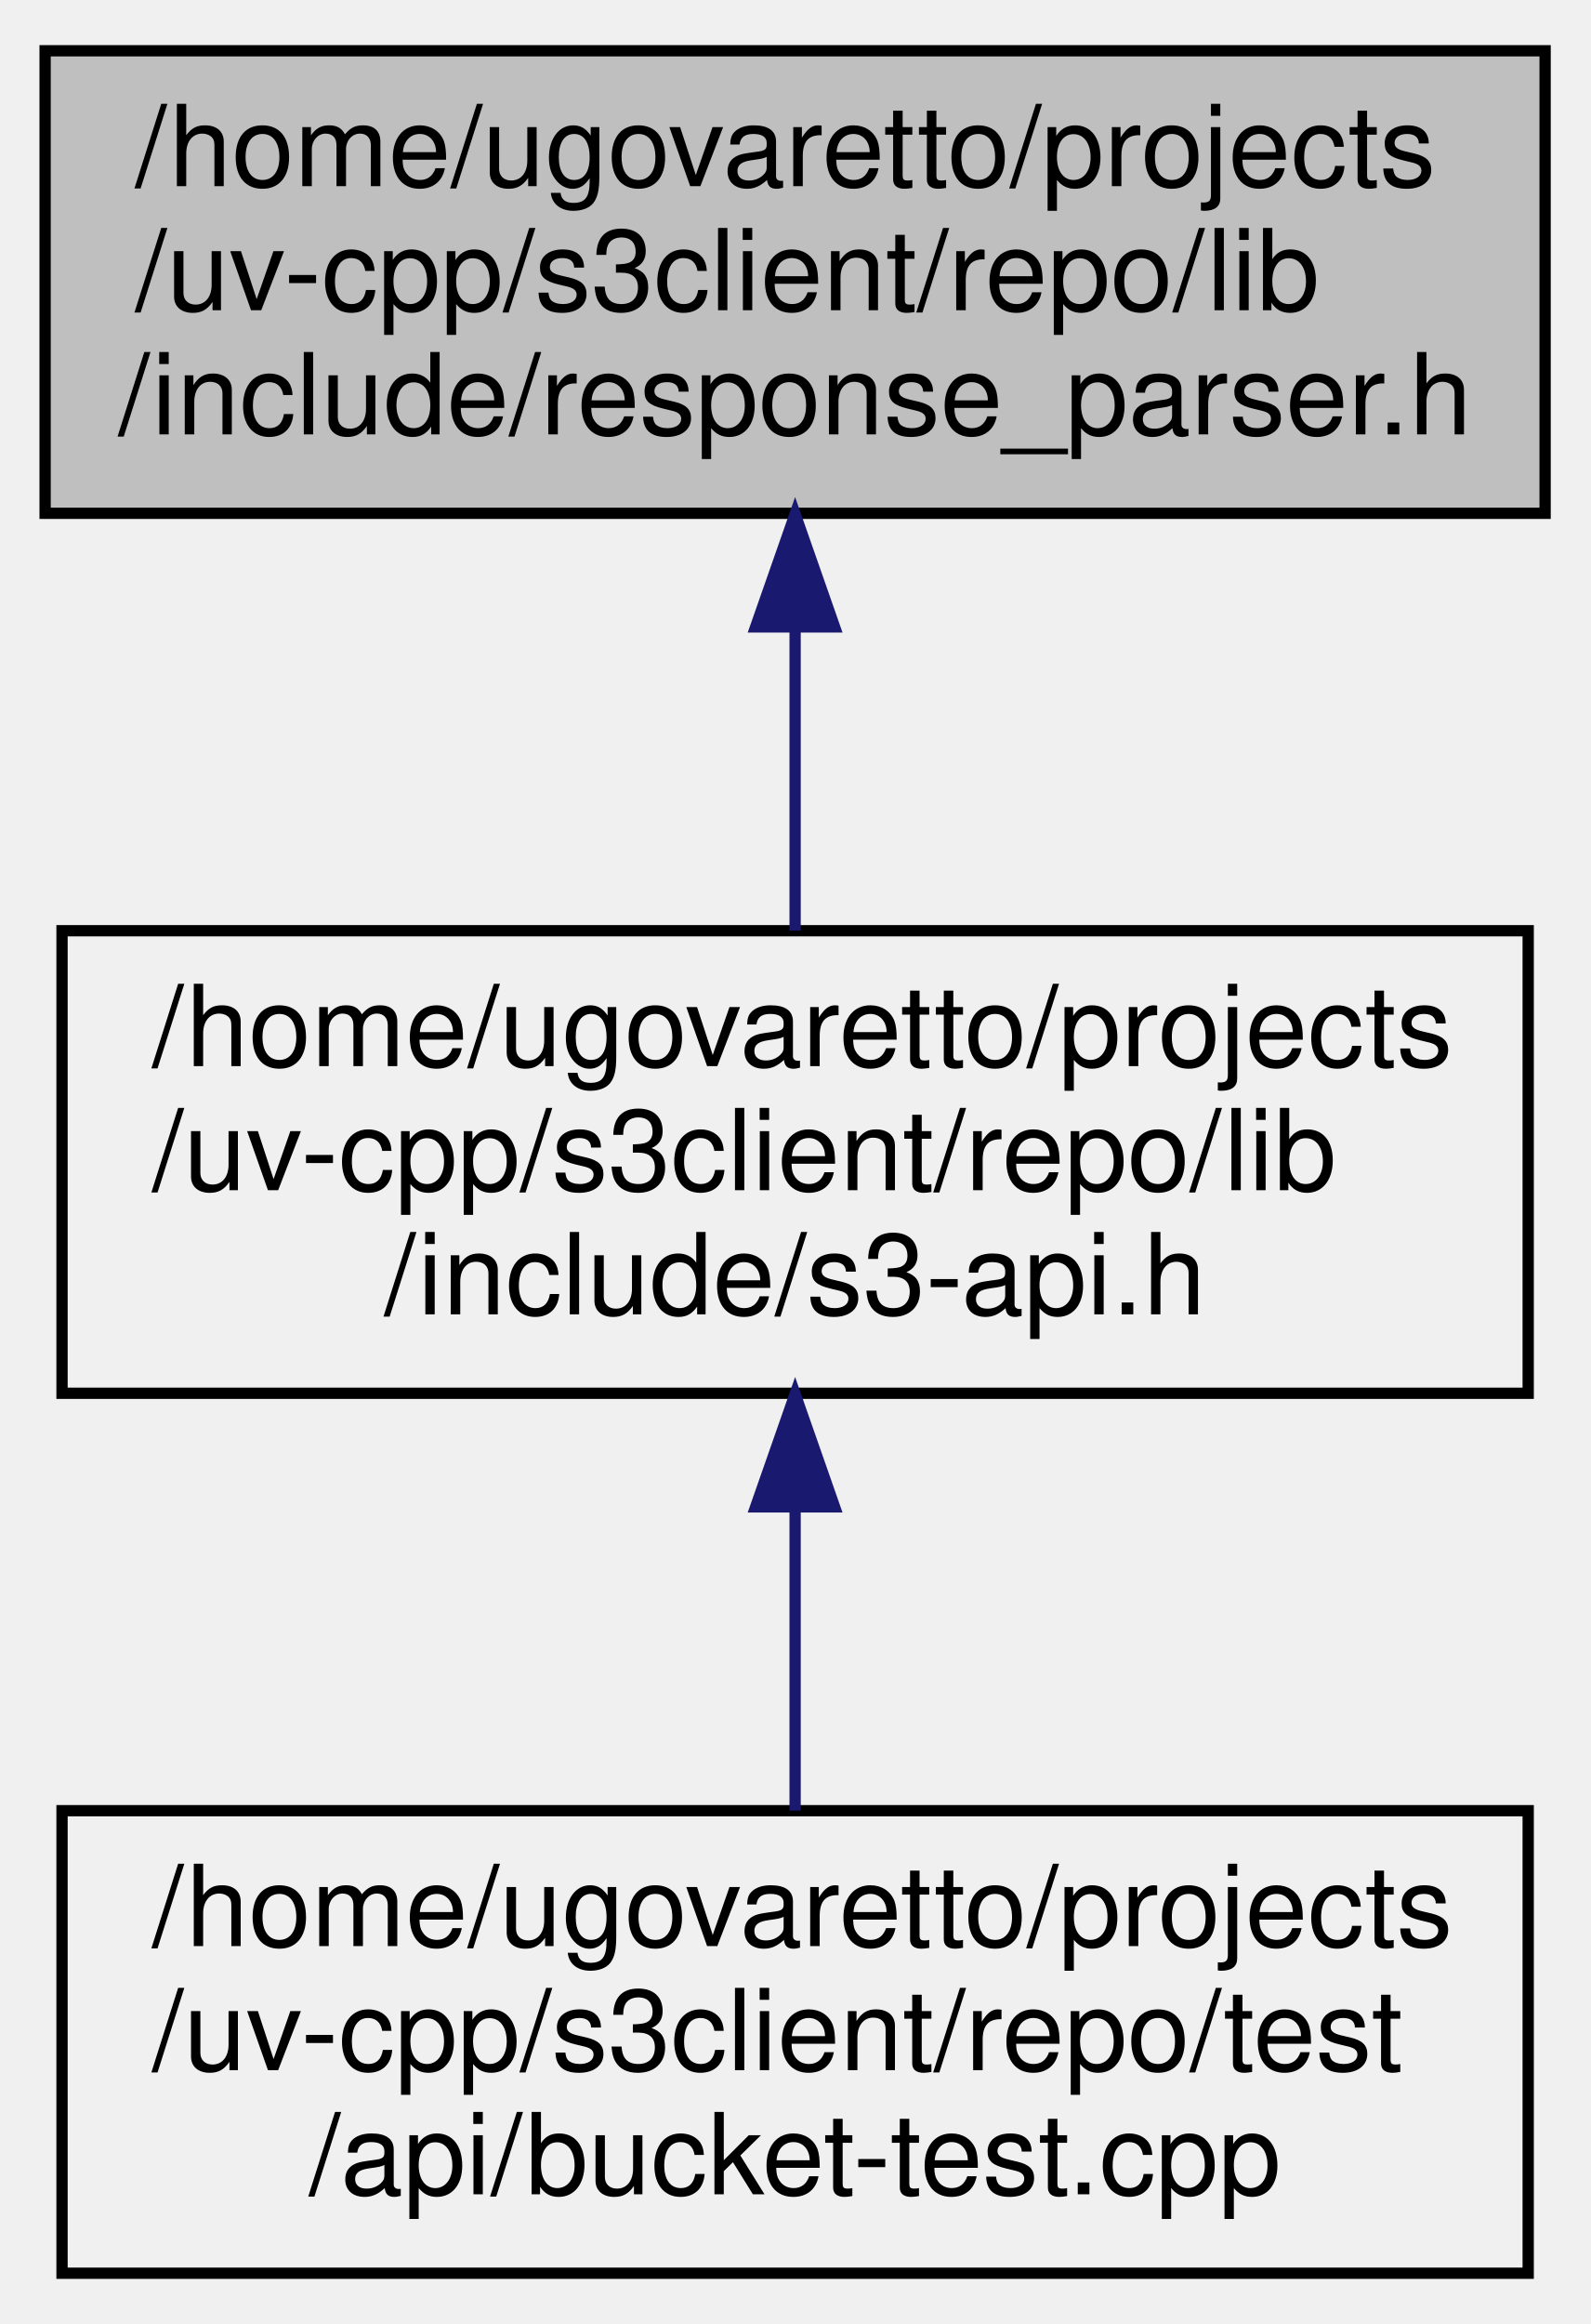
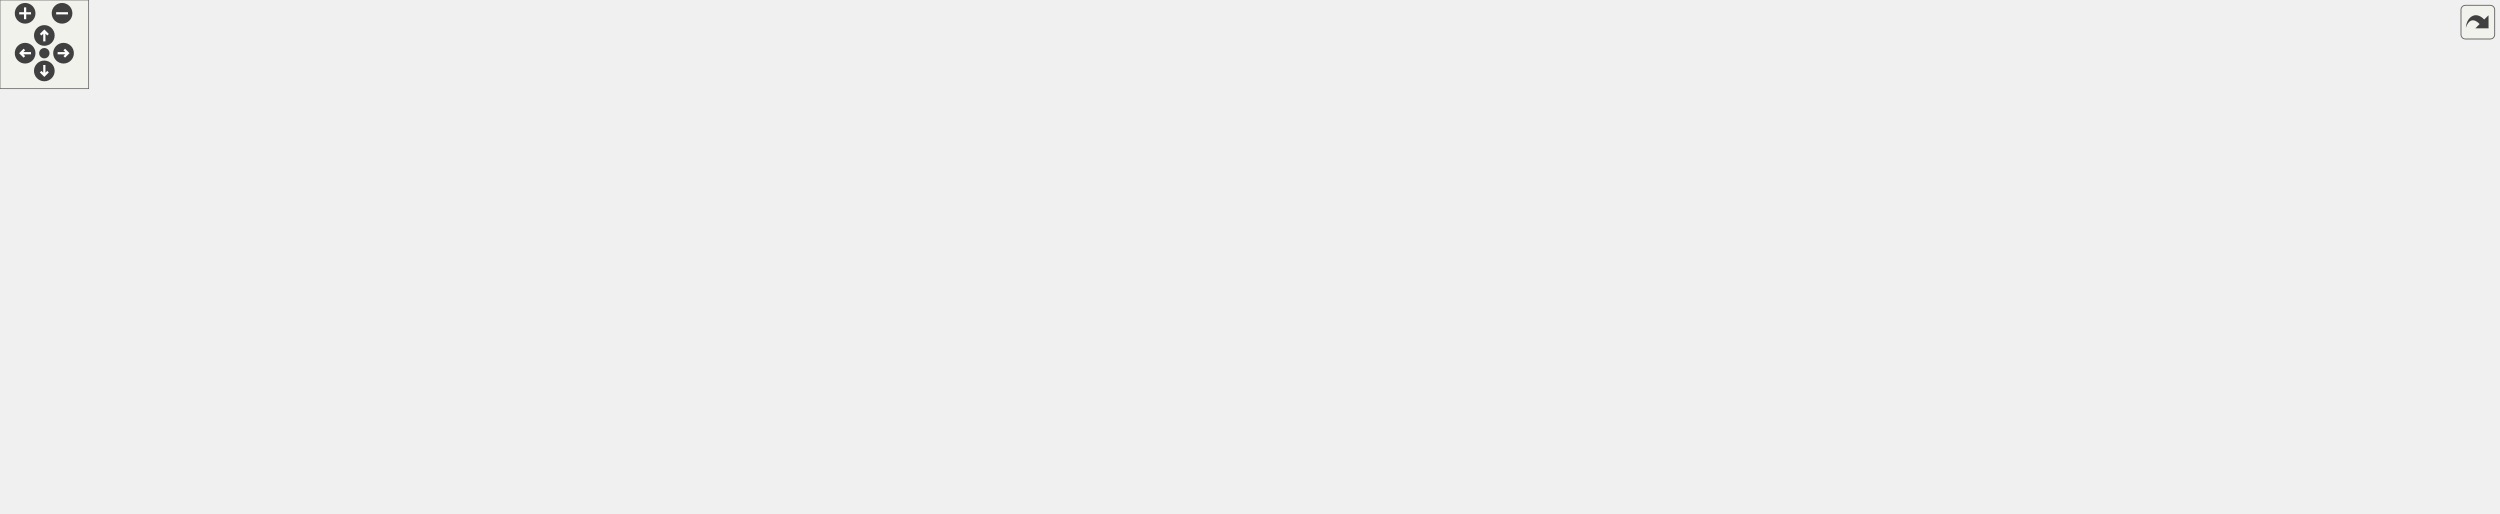
- <svg xmlns="http://www.w3.org/2000/svg" xmlns:xlink="http://www.w3.org/1999/xlink" width="141pt" height="206pt" viewBox="0.00 0.00 141.00 206.00">
-   <g id="graph0" class="graph" transform="scale(1 1) rotate(0) translate(4 202)">
-     <g id="node1" class="node">
-       <g id="a_node1">
-         <a xlink:title="Functions to parse XML and HTTP headers.">
-           <polygon fill="#bfbfbf" stroke="black" points="0,-156.5 0,-197.5 133,-197.5 133,-156.5 0,-156.5" />
-           <text text-anchor="start" x="8" y="-185.5" font-family="Helvetica,sans-Serif" font-size="10.00">/home/ugovaretto/projects</text>
-           <text text-anchor="start" x="8" y="-174.5" font-family="Helvetica,sans-Serif" font-size="10.00">/uv-cpp/s3client/repo/lib</text>
-           <text text-anchor="middle" x="66.5" y="-163.5" font-family="Helvetica,sans-Serif" font-size="10.00">/include/response_parser.h</text>
-         </a>
-       </g>
-     </g>
-     <g id="node2" class="node">
-       <g id="a_node2">
-         <a xlink:href="s3-api_8h.html" target="_top" xlink:title="declarations of S3Api class.">
-           <polygon fill="none" stroke="black" points="1.5,-78.5 1.5,-119.5 131.5,-119.5 131.5,-78.5 1.5,-78.5" />
-           <text text-anchor="start" x="9.5" y="-107.5" font-family="Helvetica,sans-Serif" font-size="10.00">/home/ugovaretto/projects</text>
-           <text text-anchor="start" x="9.5" y="-96.5" font-family="Helvetica,sans-Serif" font-size="10.00">/uv-cpp/s3client/repo/lib</text>
-           <text text-anchor="middle" x="66.5" y="-85.5" font-family="Helvetica,sans-Serif" font-size="10.00">/include/s3-api.h</text>
-         </a>
-       </g>
-     </g>
-     <g id="edge1" class="edge">
-       <path fill="none" stroke="midnightblue" d="M66.5,-146.3C66.5,-137.3 66.5,-127.65 66.5,-119.51" />
-       <polygon fill="midnightblue" stroke="midnightblue" points="63,-146.43 66.5,-156.43 70,-146.43 63,-146.43" />
-     </g>
-     <g id="node3" class="node">
-       <g id="a_node3">
-         <a xlink:href="bucket-test_8cpp.html" target="_top" xlink:title="bucket tests">
-           <polygon fill="none" stroke="black" points="1.5,-0.5 1.5,-41.5 131.5,-41.5 131.5,-0.5 1.5,-0.5" />
-           <text text-anchor="start" x="9.5" y="-29.5" font-family="Helvetica,sans-Serif" font-size="10.00">/home/ugovaretto/projects</text>
-           <text text-anchor="start" x="9.5" y="-18.5" font-family="Helvetica,sans-Serif" font-size="10.00">/uv-cpp/s3client/repo/test</text>
-           <text text-anchor="middle" x="66.5" y="-7.5" font-family="Helvetica,sans-Serif" font-size="10.00">/api/bucket-test.cpp</text>
-         </a>
-       </g>
-     </g>
-     <g id="edge2" class="edge">
-       <path fill="none" stroke="midnightblue" d="M66.5,-68.3C66.5,-59.3 66.5,-49.65 66.5,-41.51" />
-       <polygon fill="midnightblue" stroke="midnightblue" points="63,-68.43 66.5,-78.43 70,-68.43 63,-68.43" />
+ <svg xmlns="http://www.w3.org/2000/svg" xmlns:xlink="http://www.w3.org/1999/xlink" id="main" version="1.1" xml:space="preserve">
+   <style type="text/css">
+ .edge:hover path { stroke: red; }
+ .edge:hover polygon { stroke: red; fill: red; }
+ </style>
+   <defs>
+     <circle id="rim" cx="0" cy="0" r="7" />
+     <circle id="rim2" cx="0" cy="0" r="3.5" />
+     <g id="zoomPlus">
+       <use xlink:href="#rim" fill="#404040">
+         <set attributeName="fill" to="#808080" begin="zoomplus.mouseover" end="zoomplus.mouseout" />
+       </use>
+       <path d="M-4,0h8M0,-4v8" fill="none" stroke="white" stroke-width="1.5" pointer-events="none" />
+     </g>
+     <g id="zoomMin">
+       <use xlink:href="#rim" fill="#404040">
+         <set attributeName="fill" to="#808080" begin="zoomminus.mouseover" end="zoomminus.mouseout" />
+       </use>
+       <path d="M-4,0h8" fill="none" stroke="white" stroke-width="1.5" pointer-events="none" />
+     </g>
+     <g id="dirArrow">
+       <path fill="none" stroke="white" stroke-width="1.5" d="M0,-3.0v7 M-2.5,-0.5L0,-3.0L2.5,-0.5" />
+     </g>
+     <g id="resetDef">
+       <use xlink:href="#rim2" fill="#404040">
+         <set attributeName="fill" to="#808080" begin="reset.mouseover" end="reset.mouseout" />
+       </use>
+     </g>
+   </defs>
+   <svg id="graph" class="graph">
+     <g id="viewport">
+       <g id="node1" class="node">
+         <g id="a_node1">
+           <a xlink:title="Functions to parse XML and HTTP headers.">
+             <polygon fill="#bfbfbf" stroke="black" points="749.5,-245.5 749.5,-286.5 882.5,-286.5 882.5,-245.5 749.5,-245.5" />
+             <text text-anchor="start" x="757.5" y="-274.5" font-family="Helvetica,sans-Serif" font-size="10.00">/home/ugovaretto/projects</text>
+             <text text-anchor="start" x="757.5" y="-263.5" font-family="Helvetica,sans-Serif" font-size="10.00">/uv-cpp/s3client/repo/lib</text>
+             <text text-anchor="middle" x="816" y="-252.5" font-family="Helvetica,sans-Serif" font-size="10.00">/include/response_parser.h</text>
+           </a>
+         </g>
+       </g>
+       <g id="node2" class="node">
+         <g id="a_node2">
+           <a xlink:href="xml-parse-test_8cpp_source.html" target="_top" xlink:title=" ">
+             <polygon fill="none" stroke="black" points="536,-167.5 536,-208.5 666,-208.5 666,-167.5 536,-167.5" />
+             <text text-anchor="start" x="544" y="-196.5" font-family="Helvetica,sans-Serif" font-size="10.00">/home/ugovaretto/projects</text>
+             <text text-anchor="start" x="544" y="-185.5" font-family="Helvetica,sans-Serif" font-size="10.00">/uv-cpp/s3client/repo/test</text>
+             <text text-anchor="middle" x="601" y="-174.5" font-family="Helvetica,sans-Serif" font-size="10.00">/xml-parse-test.cpp</text>
+           </a>
+         </g>
+       </g>
+       <g id="edge1" class="edge">
+         <path fill="none" stroke="midnightblue" d="M751.01,-242.03C720.74,-231.33 685.12,-218.73 656.18,-208.51" />
+         <polygon fill="midnightblue" stroke="midnightblue" points="750.04,-245.4 760.63,-245.43 752.37,-238.8 750.04,-245.4" />
+       </g>
+       <g id="node3" class="node">
+         <g id="a_node3">
+           <a xlink:href="multipart__upload_8cpp_source.html" target="_top" xlink:title=" ">
+             <polygon fill="none" stroke="black" points="0,-89.5 0,-130.5 142,-130.5 142,-89.5 0,-89.5" />
+             <text text-anchor="start" x="8" y="-118.5" font-family="Helvetica,sans-Serif" font-size="10.00">/home/ugovaretto/projects</text>
+             <text text-anchor="start" x="8" y="-107.5" font-family="Helvetica,sans-Serif" font-size="10.00">/uv-cpp/s3client/repo/lib</text>
+             <text text-anchor="middle" x="71" y="-96.5" font-family="Helvetica,sans-Serif" font-size="10.00">/src/api/multipart_upload.cpp</text>
+           </a>
+         </g>
+       </g>
+       <g id="edge2" class="edge">
+         <path fill="none" stroke="midnightblue" d="M758.46,-240.87C741.28,-232.2 723.03,-221.45 708,-209 689.72,-193.86 695.98,-178.1 675,-167 571.83,-112.41 266.29,-149.23 151,-131 148.17,-130.55 145.3,-130.05 142.4,-129.51" />
+         <polygon fill="midnightblue" stroke="midnightblue" points="757.35,-244.22 767.88,-245.46 760.43,-237.93 757.35,-244.22" />
+       </g>
+       <g id="node4" class="node">
+         <g id="a_node4">
+           <a xlink:href="bucket_8cpp_source.html" target="_top" xlink:title=" ">
+             <polygon fill="none" stroke="black" points="160,-89.5 160,-130.5 290,-130.5 290,-89.5 160,-89.5" />
+             <text text-anchor="start" x="168" y="-118.5" font-family="Helvetica,sans-Serif" font-size="10.00">/home/ugovaretto/projects</text>
+             <text text-anchor="start" x="168" y="-107.5" font-family="Helvetica,sans-Serif" font-size="10.00">/uv-cpp/s3client/repo/lib</text>
+             <text text-anchor="middle" x="225" y="-96.5" font-family="Helvetica,sans-Serif" font-size="10.00">/src/api/bucket.cpp</text>
+           </a>
+         </g>
+       </g>
+       <g id="edge3" class="edge">
+         <path fill="none" stroke="midnightblue" d="M781.39,-239.1C769.8,-229.97 757.04,-219.38 746,-209 727.67,-191.75 730.54,-178.21 708,-167 626.31,-126.37 388.83,-146.96 299,-131 296.12,-130.49 293.18,-129.92 290.23,-129.3" />
+         <polygon fill="midnightblue" stroke="midnightblue" points="779.53,-242.09 789.57,-245.47 783.83,-236.57 779.53,-242.09" />
+       </g>
+       <g id="node5" class="node">
+         <g id="a_node5">
+           <a xlink:href="object_8cpp_source.html" target="_top" xlink:title=" ">
+             <polygon fill="none" stroke="black" points="308,-89.5 308,-130.5 438,-130.5 438,-89.5 308,-89.5" />
+             <text text-anchor="start" x="316" y="-118.5" font-family="Helvetica,sans-Serif" font-size="10.00">/home/ugovaretto/projects</text>
+             <text text-anchor="start" x="316" y="-107.5" font-family="Helvetica,sans-Serif" font-size="10.00">/uv-cpp/s3client/repo/lib</text>
+             <text text-anchor="middle" x="373" y="-96.5" font-family="Helvetica,sans-Serif" font-size="10.00">/src/api/object.cpp</text>
+           </a>
+         </g>
+       </g>
+       <g id="edge4" class="edge">
+         <path fill="none" stroke="midnightblue" d="M803.52,-236.16C792.05,-213.38 772.75,-182.86 746,-167 630.87,-98.74 578.39,-156.53 447,-131 444.13,-130.44 441.2,-129.83 438.25,-129.18" />
+         <polygon fill="midnightblue" stroke="midnightblue" points="800.47,-237.89 807.96,-245.39 806.78,-234.86 800.47,-237.89" />
+       </g>
+       <g id="node6" class="node">
+         <g id="a_node6">
+           <a xlink:href="error_8cpp_source.html" target="_top" xlink:title=" ">
+             <polygon fill="none" stroke="black" points="946,-167.5 946,-208.5 1076,-208.5 1076,-167.5 946,-167.5" />
+             <text text-anchor="start" x="954" y="-196.5" font-family="Helvetica,sans-Serif" font-size="10.00">/home/ugovaretto/projects</text>
+             <text text-anchor="start" x="954" y="-185.5" font-family="Helvetica,sans-Serif" font-size="10.00">/uv-cpp/s3client/repo/lib</text>
+             <text text-anchor="middle" x="1011" y="-174.5" font-family="Helvetica,sans-Serif" font-size="10.00">/src/api/error.cpp</text>
+           </a>
+         </g>
+       </g>
+       <g id="edge5" class="edge">
+         <path fill="none" stroke="midnightblue" d="M875.66,-241.75C902.96,-231.11 934.94,-218.65 960.95,-208.51" />
+         <polygon fill="midnightblue" stroke="midnightblue" points="874.26,-238.54 866.22,-245.43 876.81,-245.06 874.26,-238.54" />
+       </g>
+       <g id="node7" class="node">
+         <g id="a_node7">
+           <a xlink:href="response__parser_8cpp_source.html" target="_top" xlink:title=" ">
+             <polygon fill="none" stroke="black" points="1094,-167.5 1094,-208.5 1224,-208.5 1224,-167.5 1094,-167.5" />
+             <text text-anchor="start" x="1102" y="-196.5" font-family="Helvetica,sans-Serif" font-size="10.00">/home/ugovaretto/projects</text>
+             <text text-anchor="start" x="1102" y="-185.5" font-family="Helvetica,sans-Serif" font-size="10.00">/uv-cpp/s3client/repo/lib</text>
+             <text text-anchor="middle" x="1159" y="-174.5" font-family="Helvetica,sans-Serif" font-size="10.00">/src/response_parser.cpp</text>
+           </a>
+         </g>
+       </g>
+       <g id="edge6" class="edge">
+         <path fill="none" stroke="midnightblue" d="M892.41,-250.33C946.4,-239.67 1020.36,-224.45 1085,-209 1087.85,-208.32 1090.75,-207.61 1093.68,-206.88" />
+         <polygon fill="midnightblue" stroke="midnightblue" points="891.71,-246.91 882.57,-252.27 893.06,-253.77 891.71,-246.91" />
+       </g>
+       <g id="node8" class="node">
+         <g id="a_node8">
+           <a xlink:href="lib_2src_2s3-client_8cpp_source.html" target="_top" xlink:title=" ">
+             <polygon fill="none" stroke="black" points="1242,-167.5 1242,-208.5 1372,-208.5 1372,-167.5 1242,-167.5" />
+             <text text-anchor="start" x="1250" y="-196.5" font-family="Helvetica,sans-Serif" font-size="10.00">/home/ugovaretto/projects</text>
+             <text text-anchor="start" x="1250" y="-185.5" font-family="Helvetica,sans-Serif" font-size="10.00">/uv-cpp/s3client/repo/lib</text>
+             <text text-anchor="middle" x="1307" y="-174.5" font-family="Helvetica,sans-Serif" font-size="10.00">/src/s3-client.cpp</text>
+           </a>
+         </g>
+       </g>
+       <g id="edge7" class="edge">
+         <path fill="none" stroke="midnightblue" d="M892.5,-257.75C976.51,-249.09 1115.16,-232.73 1233,-209 1235.87,-208.42 1238.79,-207.8 1241.74,-207.13" />
+         <polygon fill="midnightblue" stroke="midnightblue" points="892.12,-254.27 882.53,-258.77 892.83,-261.24 892.12,-254.27" />
+       </g>
+       <g id="node9" class="node">
+         <g id="a_node9">
+           <a xlink:href="s3-api_8h.html" target="_top" xlink:title="declarations of S3Api class.">
+             <polygon fill="none" stroke="black" points="798,-167.5 798,-208.5 928,-208.5 928,-167.5 798,-167.5" />
+             <text text-anchor="start" x="806" y="-196.5" font-family="Helvetica,sans-Serif" font-size="10.00">/home/ugovaretto/projects</text>
+             <text text-anchor="start" x="806" y="-185.5" font-family="Helvetica,sans-Serif" font-size="10.00">/uv-cpp/s3client/repo/lib</text>
+             <text text-anchor="middle" x="863" y="-174.5" font-family="Helvetica,sans-Serif" font-size="10.00">/include/s3-api.h</text>
+           </a>
+         </g>
+       </g>
+       <g id="edge8" class="edge">
+         <path fill="none" stroke="midnightblue" d="M833.47,-236.76C839.28,-227.35 845.62,-217.1 850.94,-208.51" />
+         <polygon fill="midnightblue" stroke="midnightblue" points="830.39,-235.08 828.1,-245.43 836.34,-238.76 830.39,-235.08" />
+       </g>
+       <g id="edge16" class="edge">
+         <path fill="none" stroke="midnightblue" d="M787.95,-176.34C762.6,-173 734.11,-169.53 708,-167 461.08,-143.11 396.11,-169.24 151,-131 148.17,-130.56 145.3,-130.06 142.4,-129.53" />
+         <polygon fill="midnightblue" stroke="midnightblue" points="787.49,-179.81 797.87,-177.66 788.42,-172.87 787.49,-179.81" />
+       </g>
+       <g id="edge17" class="edge">
+         <path fill="none" stroke="midnightblue" d="M787.86,-173.14C773.98,-170.87 759.57,-168.7 746,-167 548.24,-142.18 495.36,-165.14 299,-131 296.12,-130.5 293.18,-129.94 290.22,-129.33" />
+         <polygon fill="midnightblue" stroke="midnightblue" points="787.43,-176.62 797.87,-174.81 788.58,-169.71 787.43,-176.62" />
+       </g>
+       <g id="edge18" class="edge">
+         <path fill="none" stroke="midnightblue" d="M787.79,-167.7C786.52,-167.46 785.25,-167.22 784,-167 635.73,-140.45 595.05,-158.74 447,-131 444.12,-130.46 441.19,-129.87 438.24,-129.23" />
+         <polygon fill="midnightblue" stroke="midnightblue" points="787.13,-171.14 797.63,-169.69 788.52,-164.28 787.13,-171.14" />
+       </g>
+       <g id="node10" class="node">
+         <g id="a_node10">
+           <a xlink:href="abort-multipart-upload-test_8cpp_source.html" target="_top" xlink:title=" ">
+             <polygon fill="none" stroke="black" points="1561,-0.5 1561,-52.5 1691,-52.5 1691,-0.5 1561,-0.5" />
+             <text text-anchor="start" x="1569" y="-40.5" font-family="Helvetica,sans-Serif" font-size="10.00">/home/ugovaretto/projects</text>
+             <text text-anchor="start" x="1569" y="-29.5" font-family="Helvetica,sans-Serif" font-size="10.00">/uv-cpp/s3client/repo/test</text>
+             <text text-anchor="start" x="1569" y="-18.5" font-family="Helvetica,sans-Serif" font-size="10.00">/api/abort-multipart-upload</text>
+             <text text-anchor="middle" x="1626" y="-7.5" font-family="Helvetica,sans-Serif" font-size="10.00">-test.cpp</text>
+           </a>
+         </g>
+       </g>
+       <g id="edge9" class="edge">
+         <path fill="none" stroke="midnightblue" d="M938.22,-166.97C1080.73,-142.34 1130.79,-189.13 1259,-131 1284.21,-119.57 1279.98,-100.85 1305,-89 1405.26,-41.51 1444.2,-79.19 1552,-53 1554.91,-52.29 1557.86,-51.52 1560.83,-50.7" />
+         <polygon fill="midnightblue" stroke="midnightblue" points="937.46,-163.55 928.24,-168.79 938.71,-170.44 937.46,-163.55" />
+       </g>
+       <g id="node11" class="node">
+         <g id="a_node11">
+           <a xlink:href="multipart-upload-test_8cpp_source.html" target="_top" xlink:title=" ">
+             <polygon fill="none" stroke="black" points="501.5,-6 501.5,-47 644.5,-47 644.5,-6 501.5,-6" />
+             <text text-anchor="start" x="509.5" y="-35" font-family="Helvetica,sans-Serif" font-size="10.00">/home/ugovaretto/projects</text>
+             <text text-anchor="start" x="509.5" y="-24" font-family="Helvetica,sans-Serif" font-size="10.00">/uv-cpp/s3client/repo/test</text>
+             <text text-anchor="middle" x="573" y="-13" font-family="Helvetica,sans-Serif" font-size="10.00">/api/multipart-upload-test.cpp</text>
+           </a>
+         </g>
+       </g>
+       <g id="edge10" class="edge">
+         <path fill="none" stroke="midnightblue" d="M883.59,-158.79C896.48,-137.41 907.75,-108.49 891,-89 856.28,-48.6 705.89,-65.03 654,-53 646.68,-51.3 639.05,-49.27 631.55,-47.1" />
+         <polygon fill="midnightblue" stroke="midnightblue" points="880.5,-157.13 878.05,-167.44 886.39,-160.91 880.5,-157.13" />
+       </g>
+       <g id="node12" class="node">
+         <g id="a_node12">
+           <a xlink:href="multipart-upload-file-test_8cpp_source.html" target="_top" xlink:title=" ">
+             <polygon fill="none" stroke="black" points="663,-0.5 663,-52.5 793,-52.5 793,-0.5 663,-0.5" />
+             <text text-anchor="start" x="671" y="-40.5" font-family="Helvetica,sans-Serif" font-size="10.00">/home/ugovaretto/projects</text>
+             <text text-anchor="start" x="671" y="-29.5" font-family="Helvetica,sans-Serif" font-size="10.00">/uv-cpp/s3client/repo/test</text>
+             <text text-anchor="start" x="671" y="-18.5" font-family="Helvetica,sans-Serif" font-size="10.00">/api/multipart-upload-file</text>
+             <text text-anchor="middle" x="728" y="-7.5" font-family="Helvetica,sans-Serif" font-size="10.00">-test.cpp</text>
+           </a>
+         </g>
+       </g>
+       <g id="edge11" class="edge">
+         <path fill="none" stroke="midnightblue" d="M901.41,-160.67C910.52,-152.34 919.03,-142.31 924,-131 931.51,-113.91 935.18,-103.95 924,-89 890.15,-43.72 855.85,-70.21 802,-53 799.15,-52.09 796.25,-51.15 793.32,-50.19" />
+         <polygon fill="midnightblue" stroke="midnightblue" points="899.02,-158.11 893.68,-167.26 903.56,-163.43 899.02,-158.11" />
+       </g>
+       <g id="node13" class="node">
+         <g id="a_node13">
+           <a xlink:href="bucket-test_8cpp.html" target="_top" xlink:title="bucket tests">
+             <polygon fill="none" stroke="black" points="811,-6 811,-47 941,-47 941,-6 811,-6" />
+             <text text-anchor="start" x="819" y="-35" font-family="Helvetica,sans-Serif" font-size="10.00">/home/ugovaretto/projects</text>
+             <text text-anchor="start" x="819" y="-24" font-family="Helvetica,sans-Serif" font-size="10.00">/uv-cpp/s3client/repo/test</text>
+             <text text-anchor="middle" x="876" y="-13" font-family="Helvetica,sans-Serif" font-size="10.00">/api/bucket-test.cpp</text>
+           </a>
+         </g>
+       </g>
+       <g id="edge12" class="edge">
+         <path fill="none" stroke="midnightblue" d="M929.6,-162.22C942.53,-154.27 954.4,-144.03 962,-131 971.4,-114.88 970.54,-105.6 962,-89 952.77,-71.04 935.59,-57.16 919,-47.17" />
+         <polygon fill="midnightblue" stroke="midnightblue" points="927.5,-159.39 920.52,-167.37 930.95,-165.48 927.5,-159.39" />
+       </g>
+       <g id="node14" class="node">
+         <g id="a_node14">
+           <a xlink:href="fileobject-test_8cpp_source.html" target="_top" xlink:title=" ">
+             <polygon fill="none" stroke="black" points="1107,-6 1107,-47 1237,-47 1237,-6 1107,-6" />
+             <text text-anchor="start" x="1115" y="-35" font-family="Helvetica,sans-Serif" font-size="10.00">/home/ugovaretto/projects</text>
+             <text text-anchor="start" x="1115" y="-24" font-family="Helvetica,sans-Serif" font-size="10.00">/uv-cpp/s3client/repo/test</text>
+             <text text-anchor="middle" x="1172" y="-13" font-family="Helvetica,sans-Serif" font-size="10.00">/api/fileobject-test.cpp</text>
+           </a>
+         </g>
+       </g>
+       <g id="edge13" class="edge">
+         <path fill="none" stroke="midnightblue" d="M938.18,-167.13C998.88,-157.44 1120.21,-163.26 1153,-131 1175.14,-109.22 1176.25,-70.73 1174.5,-47.32" />
+         <polygon fill="midnightblue" stroke="midnightblue" points="937.47,-163.7 928.28,-168.98 938.76,-170.58 937.47,-163.7" />
+       </g>
+       <g id="node15" class="node">
+         <g id="a_node15">
+           <a xlink:href="parallel-file-transfer-test_8cpp_source.html" target="_top" xlink:title=" ">
+             <polygon fill="none" stroke="black" points="1255,-6 1255,-47 1395,-47 1395,-6 1255,-6" />
+             <text text-anchor="start" x="1263" y="-35" font-family="Helvetica,sans-Serif" font-size="10.00">/home/ugovaretto/projects</text>
+             <text text-anchor="start" x="1263" y="-24" font-family="Helvetica,sans-Serif" font-size="10.00">/uv-cpp/s3client/repo/test</text>
+             <text text-anchor="middle" x="1325" y="-13" font-family="Helvetica,sans-Serif" font-size="10.00">/parallel-file-transfer-test.cpp</text>
+           </a>
+         </g>
+       </g>
+       <g id="edge14" class="edge">
+         <path fill="none" stroke="midnightblue" d="M938.08,-166.94C1044.21,-146.46 1079.48,-170.46 1176,-131 1205.46,-118.96 1207.92,-107.25 1234,-89 1254.31,-74.79 1277.46,-59.15 1295.33,-47.2" />
+         <polygon fill="midnightblue" stroke="midnightblue" points="937.38,-163.51 928.27,-168.92 938.77,-170.38 937.38,-163.51" />
+       </g>
+       <g id="node16" class="node">
+         <g id="a_node16">
+           <a xlink:href="object-test_8cpp_source.html" target="_top" xlink:title=" ">
+             <polygon fill="none" stroke="black" points="1413,-6 1413,-47 1543,-47 1543,-6 1413,-6" />
+             <text text-anchor="start" x="1421" y="-35" font-family="Helvetica,sans-Serif" font-size="10.00">/home/ugovaretto/projects</text>
+             <text text-anchor="start" x="1421" y="-24" font-family="Helvetica,sans-Serif" font-size="10.00">/uv-cpp/s3client/repo/test</text>
+             <text text-anchor="middle" x="1478" y="-13" font-family="Helvetica,sans-Serif" font-size="10.00">/api/object-test.cpp</text>
+           </a>
+         </g>
+       </g>
+       <g id="edge15" class="edge">
+         <path fill="none" stroke="midnightblue" d="M938.19,-166.95C1063.11,-144.31 1105.51,-178.79 1219,-131 1246.7,-119.34 1245.18,-102.56 1272,-89 1326.27,-61.56 1345.89,-70.92 1404,-53 1409.97,-51.16 1416.19,-49.16 1422.37,-47.11" />
+         <polygon fill="midnightblue" stroke="midnightblue" points="937.43,-163.54 928.26,-168.84 938.73,-170.41 937.43,-163.54" />
+       </g>
+       <g id="node17" class="node">
+         <g id="a_node17">
+           <a xlink:href="s3-api_8cpp_source.html" target="_top" xlink:title=" ">
+             <polygon fill="none" stroke="black" points="1314,-89.5 1314,-130.5 1444,-130.5 1444,-89.5 1314,-89.5" />
+             <text text-anchor="start" x="1322" y="-118.5" font-family="Helvetica,sans-Serif" font-size="10.00">/home/ugovaretto/projects</text>
+             <text text-anchor="start" x="1322" y="-107.5" font-family="Helvetica,sans-Serif" font-size="10.00">/uv-cpp/s3client/repo/lib</text>
+             <text text-anchor="middle" x="1379" y="-96.5" font-family="Helvetica,sans-Serif" font-size="10.00">/src/api/s3-api.cpp</text>
+           </a>
+         </g>
+       </g>
+       <g id="edge19" class="edge">
+         <path fill="none" stroke="midnightblue" d="M938.43,-166.9C1098.31,-138.6 1143.58,-158.4 1300,-131 1304.46,-130.22 1309.04,-129.32 1313.64,-128.35" />
+         <polygon fill="midnightblue" stroke="midnightblue" points="937.45,-163.52 928.24,-168.74 938.7,-170.41 937.45,-163.52" />
+       </g>
+       <g id="node18" class="node">
+         <g id="a_node18">
+           <a xlink:href="xml__parser_8cpp_source.html" target="_top" xlink:title=" ">
+             <polygon fill="none" stroke="black" points="456,-89.5 456,-130.5 586,-130.5 586,-89.5 456,-89.5" />
+             <text text-anchor="start" x="464" y="-118.5" font-family="Helvetica,sans-Serif" font-size="10.00">/home/ugovaretto/projects</text>
+             <text text-anchor="start" x="464" y="-107.5" font-family="Helvetica,sans-Serif" font-size="10.00">/uv-cpp/s3client/repo/lib</text>
+             <text text-anchor="middle" x="521" y="-96.5" font-family="Helvetica,sans-Serif" font-size="10.00">/src/api/xml_parser.cpp</text>
+           </a>
+         </g>
+       </g>
+       <g id="edge20" class="edge">
+         <path fill="none" stroke="midnightblue" d="M787.88,-167.87C786.57,-167.57 785.28,-167.28 784,-167 700.52,-148.5 678.33,-150.17 595,-131 592.15,-130.34 589.24,-129.65 586.3,-128.94" />
+         <polygon fill="midnightblue" stroke="midnightblue" points="787.44,-171.36 797.98,-170.21 789.03,-164.54 787.44,-171.36" />
+       </g>
+       <g id="node19" class="node">
+         <g id="a_node19">
+           <a xlink:href="download-file_8cpp_source.html" target="_top" xlink:title=" ">
+             <polygon fill="none" stroke="black" points="604,-89.5 604,-130.5 734,-130.5 734,-89.5 604,-89.5" />
+             <text text-anchor="start" x="612" y="-118.5" font-family="Helvetica,sans-Serif" font-size="10.00">/home/ugovaretto/projects</text>
+             <text text-anchor="start" x="612" y="-107.5" font-family="Helvetica,sans-Serif" font-size="10.00">/uv-cpp/s3client/repo/lib</text>
+             <text text-anchor="middle" x="669" y="-96.5" font-family="Helvetica,sans-Serif" font-size="10.00">/src/download-file.cpp</text>
+           </a>
+         </g>
+       </g>
+       <g id="edge21" class="edge">
+         <path fill="none" stroke="midnightblue" d="M803.65,-163.75C776.49,-153.11 744.67,-140.65 718.79,-130.51" />
+         <polygon fill="midnightblue" stroke="midnightblue" points="802.45,-167.04 813.04,-167.43 805.01,-160.52 802.45,-167.04" />
+       </g>
+       <g id="node20" class="node">
+         <g id="a_node20">
+           <a xlink:href="upload-file_8cpp_source.html" target="_top" xlink:title=" ">
+             <polygon fill="none" stroke="black" points="752,-89.5 752,-130.5 882,-130.5 882,-89.5 752,-89.5" />
+             <text text-anchor="start" x="760" y="-118.5" font-family="Helvetica,sans-Serif" font-size="10.00">/home/ugovaretto/projects</text>
+             <text text-anchor="start" x="760" y="-107.5" font-family="Helvetica,sans-Serif" font-size="10.00">/uv-cpp/s3client/repo/lib</text>
+             <text text-anchor="middle" x="817" y="-96.5" font-family="Helvetica,sans-Serif" font-size="10.00">/src/upload-file.cpp</text>
+           </a>
+         </g>
+       </g>
+       <g id="edge22" class="edge">
+         <path fill="none" stroke="midnightblue" d="M845.91,-158.76C840.21,-149.35 834.01,-139.1 828.81,-130.51" />
+         <polygon fill="midnightblue" stroke="midnightblue" points="842.98,-160.69 851.15,-167.43 848.97,-157.06 842.98,-160.69" />
+       </g>
+       <g id="node21" class="node">
+         <g id="a_node21">
+           <a xlink:href="test_2utility_8h_source.html" target="_top" xlink:title=" ">
+             <polygon fill="none" stroke="black" points="1014,-89.5 1014,-130.5 1144,-130.5 1144,-89.5 1014,-89.5" />
+             <text text-anchor="start" x="1022" y="-118.5" font-family="Helvetica,sans-Serif" font-size="10.00">/home/ugovaretto/projects</text>
+             <text text-anchor="start" x="1022" y="-107.5" font-family="Helvetica,sans-Serif" font-size="10.00">/uv-cpp/s3client/repo/test</text>
+             <text text-anchor="middle" x="1079" y="-96.5" font-family="Helvetica,sans-Serif" font-size="10.00">/utility.h</text>
+           </a>
+         </g>
+       </g>
+       <g id="edge23" class="edge">
+         <path fill="none" stroke="midnightblue" d="M928.29,-164.03C958.7,-153.33 994.49,-140.73 1023.56,-130.51" />
+         <polygon fill="midnightblue" stroke="midnightblue" points="926.9,-160.81 918.63,-167.43 929.22,-167.41 926.9,-160.81" />
+       </g>
+       <g id="edge24" class="edge">
+         <path fill="none" stroke="midnightblue" d="M1154.4,-100.97C1278.09,-87.66 1514.22,-61.64 1552,-53 1554.91,-52.33 1557.87,-51.59 1560.85,-50.8" />
+         <polygon fill="midnightblue" stroke="midnightblue" points="1153.81,-97.51 1144.24,-102.06 1154.56,-104.47 1153.81,-97.51" />
+       </g>
+       <g id="edge25" class="edge">
+         <path fill="none" stroke="midnightblue" d="M1003.56,-99.23C883.73,-83.68 662.46,-54.87 654,-53 646.52,-51.34 638.73,-49.31 631.07,-47.11" />
+         <polygon fill="midnightblue" stroke="midnightblue" points="1003.4,-102.74 1013.77,-100.55 1004.31,-95.8 1003.4,-102.74" />
+       </g>
+       <g id="edge26" class="edge">
+         <path fill="none" stroke="midnightblue" d="M1003.93,-96.6C947.85,-86.67 869.55,-71.38 802,-53 799.12,-52.22 796.18,-51.38 793.22,-50.5" />
+         <polygon fill="midnightblue" stroke="midnightblue" points="1003.33,-100.05 1013.79,-98.33 1004.54,-93.15 1003.33,-100.05" />
+       </g>
+       <g id="edge27" class="edge">
+         <path fill="none" stroke="midnightblue" d="M1020.73,-85.61C990.29,-73.39 953.46,-58.6 924.58,-47" />
+         <polygon fill="midnightblue" stroke="midnightblue" points="1019.79,-89 1030.38,-89.48 1022.4,-82.5 1019.79,-89" />
+       </g>
+       <g id="edge28" class="edge">
+         <path fill="none" stroke="midnightblue" d="M1109.39,-82.36C1122.53,-70.85 1137.62,-57.63 1149.69,-47.05" />
+         <polygon fill="midnightblue" stroke="midnightblue" points="1106.73,-80.05 1101.51,-89.27 1111.34,-85.31 1106.73,-80.05" />
+       </g>
+       <g id="edge30" class="edge">
+         <path fill="none" stroke="midnightblue" d="M1147.7,-86.24C1184.95,-73.9 1230.52,-58.8 1266.13,-47" />
+         <polygon fill="midnightblue" stroke="midnightblue" points="1146.31,-83.01 1137.92,-89.48 1148.52,-89.66 1146.31,-83.01" />
+       </g>
+       <g id="edge31" class="edge">
+         <path fill="none" stroke="midnightblue" d="M1154.04,-99.57C1220.38,-90.41 1319.47,-74.7 1404,-53 1410.71,-51.28 1417.69,-49.23 1424.55,-47.05" />
+         <polygon fill="midnightblue" stroke="midnightblue" points="1153.52,-96.11 1144.09,-100.93 1154.47,-103.05 1153.52,-96.11" />
+       </g>
+       <g id="node22" class="node">
+         <g id="a_node22">
+           <a xlink:href="test_2utility_8cpp_source.html" target="_top" xlink:title=" ">
+             <polygon fill="none" stroke="black" points="959,-6 959,-47 1089,-47 1089,-6 959,-6" />
+             <text text-anchor="start" x="967" y="-35" font-family="Helvetica,sans-Serif" font-size="10.00">/home/ugovaretto/projects</text>
+             <text text-anchor="start" x="967" y="-24" font-family="Helvetica,sans-Serif" font-size="10.00">/uv-cpp/s3client/repo/test</text>
+             <text text-anchor="middle" x="1024" y="-13" font-family="Helvetica,sans-Serif" font-size="10.00">/utility.cpp</text>
+           </a>
+         </g>
+       </g>
+       <g id="edge29" class="edge">
+         <path fill="none" stroke="midnightblue" d="M1059.92,-80.72C1052.42,-69.61 1044,-57.13 1037.19,-47.05" />
+         <polygon fill="midnightblue" stroke="midnightblue" points="1057.19,-82.94 1065.69,-89.27 1062.99,-79.02 1057.19,-82.94" />
+       </g>
+     </g>
+   </svg>
+   <g id="navigator" transform="translate(0 0)" fill="#404254">
+     <rect fill="#f2f5e9" fill-opacity="0.5" stroke="#606060" stroke-width=".5" x="0" y="0" width="60" height="60" />
+     <use id="zoomplus" xlink:href="#zoomPlus" x="17" y="9" />
+     <use id="zoomminus" xlink:href="#zoomMin" x="42" y="9" />
+     <use id="reset" xlink:href="#resetDef" x="30" y="36" />
+     <g id="arrowUp" xlink:href="#dirArrow" transform="translate(30 24)">
+       <use xlink:href="#rim" fill="#404040">
+         <set attributeName="fill" to="#808080" begin="arrowUp.mouseover" end="arrowUp.mouseout" />
+       </use>
+       <path fill="none" stroke="white" stroke-width="1.5" d="M0,-3.0v7 M-2.5,-0.5L0,-3.0L2.5,-0.5" />
+     </g>
+     <g id="arrowRight" xlink:href="#dirArrow" transform="rotate(90) translate(36 -43)">
+       <use xlink:href="#rim" fill="#404040">
+         <set attributeName="fill" to="#808080" begin="arrowRight.mouseover" end="arrowRight.mouseout" />
+       </use>
+       <path fill="none" stroke="white" stroke-width="1.5" d="M0,-3.0v7 M-2.5,-0.5L0,-3.0L2.5,-0.5" />
+     </g>
+     <g id="arrowDown" xlink:href="#dirArrow" transform="rotate(180) translate(-30 -48)">
+       <use xlink:href="#rim" fill="#404040">
+         <set attributeName="fill" to="#808080" begin="arrowDown.mouseover" end="arrowDown.mouseout" />
+       </use>
+       <path fill="none" stroke="white" stroke-width="1.5" d="M0,-3.0v7 M-2.5,-0.5L0,-3.0L2.5,-0.5" />
+     </g>
+     <g id="arrowLeft" xlink:href="#dirArrow" transform="rotate(270) translate(-36 17)">
+       <use xlink:href="#rim" fill="#404040">
+         <set attributeName="fill" to="#808080" begin="arrowLeft.mouseover" end="arrowLeft.mouseout" />
+       </use>
+       <path fill="none" stroke="white" stroke-width="1.5" d="M0,-3.0v7 M-2.5,-0.5L0,-3.0L2.5,-0.5" />
    </g>
  </g>
+   <svg viewBox="0 0 15 15" width="100%" height="30px" preserveAspectRatio="xMaxYMin meet">
+     <g id="arrow_out" transform="scale(0.3 0.3)">
+       <a xlink:href="response__parser_8h__dep__incl_org.svg" target="_base">
+         <rect id="button" ry="5" rx="5" y="6" x="6" height="38" width="38" fill="#f2f5e9" fill-opacity="0.5" stroke="#606060" stroke-width="1.0" />
+         <path id="arrow" d="M 11.5,31.437 C 11.94,20.098 22.043,11.323 32.159,21.979 L 37.069,17.246 C 37.069,17.246 37.088,32 37.088,32 L 22.16,31.978 C 22.16,31.978 26.998,27.14 26.998,27.14 C 18.529,18.264 13.292,25.23 11.5,31.437 z" style="fill:#404040;" />
+       </a>
+     </g>
+   </svg>
</svg>
